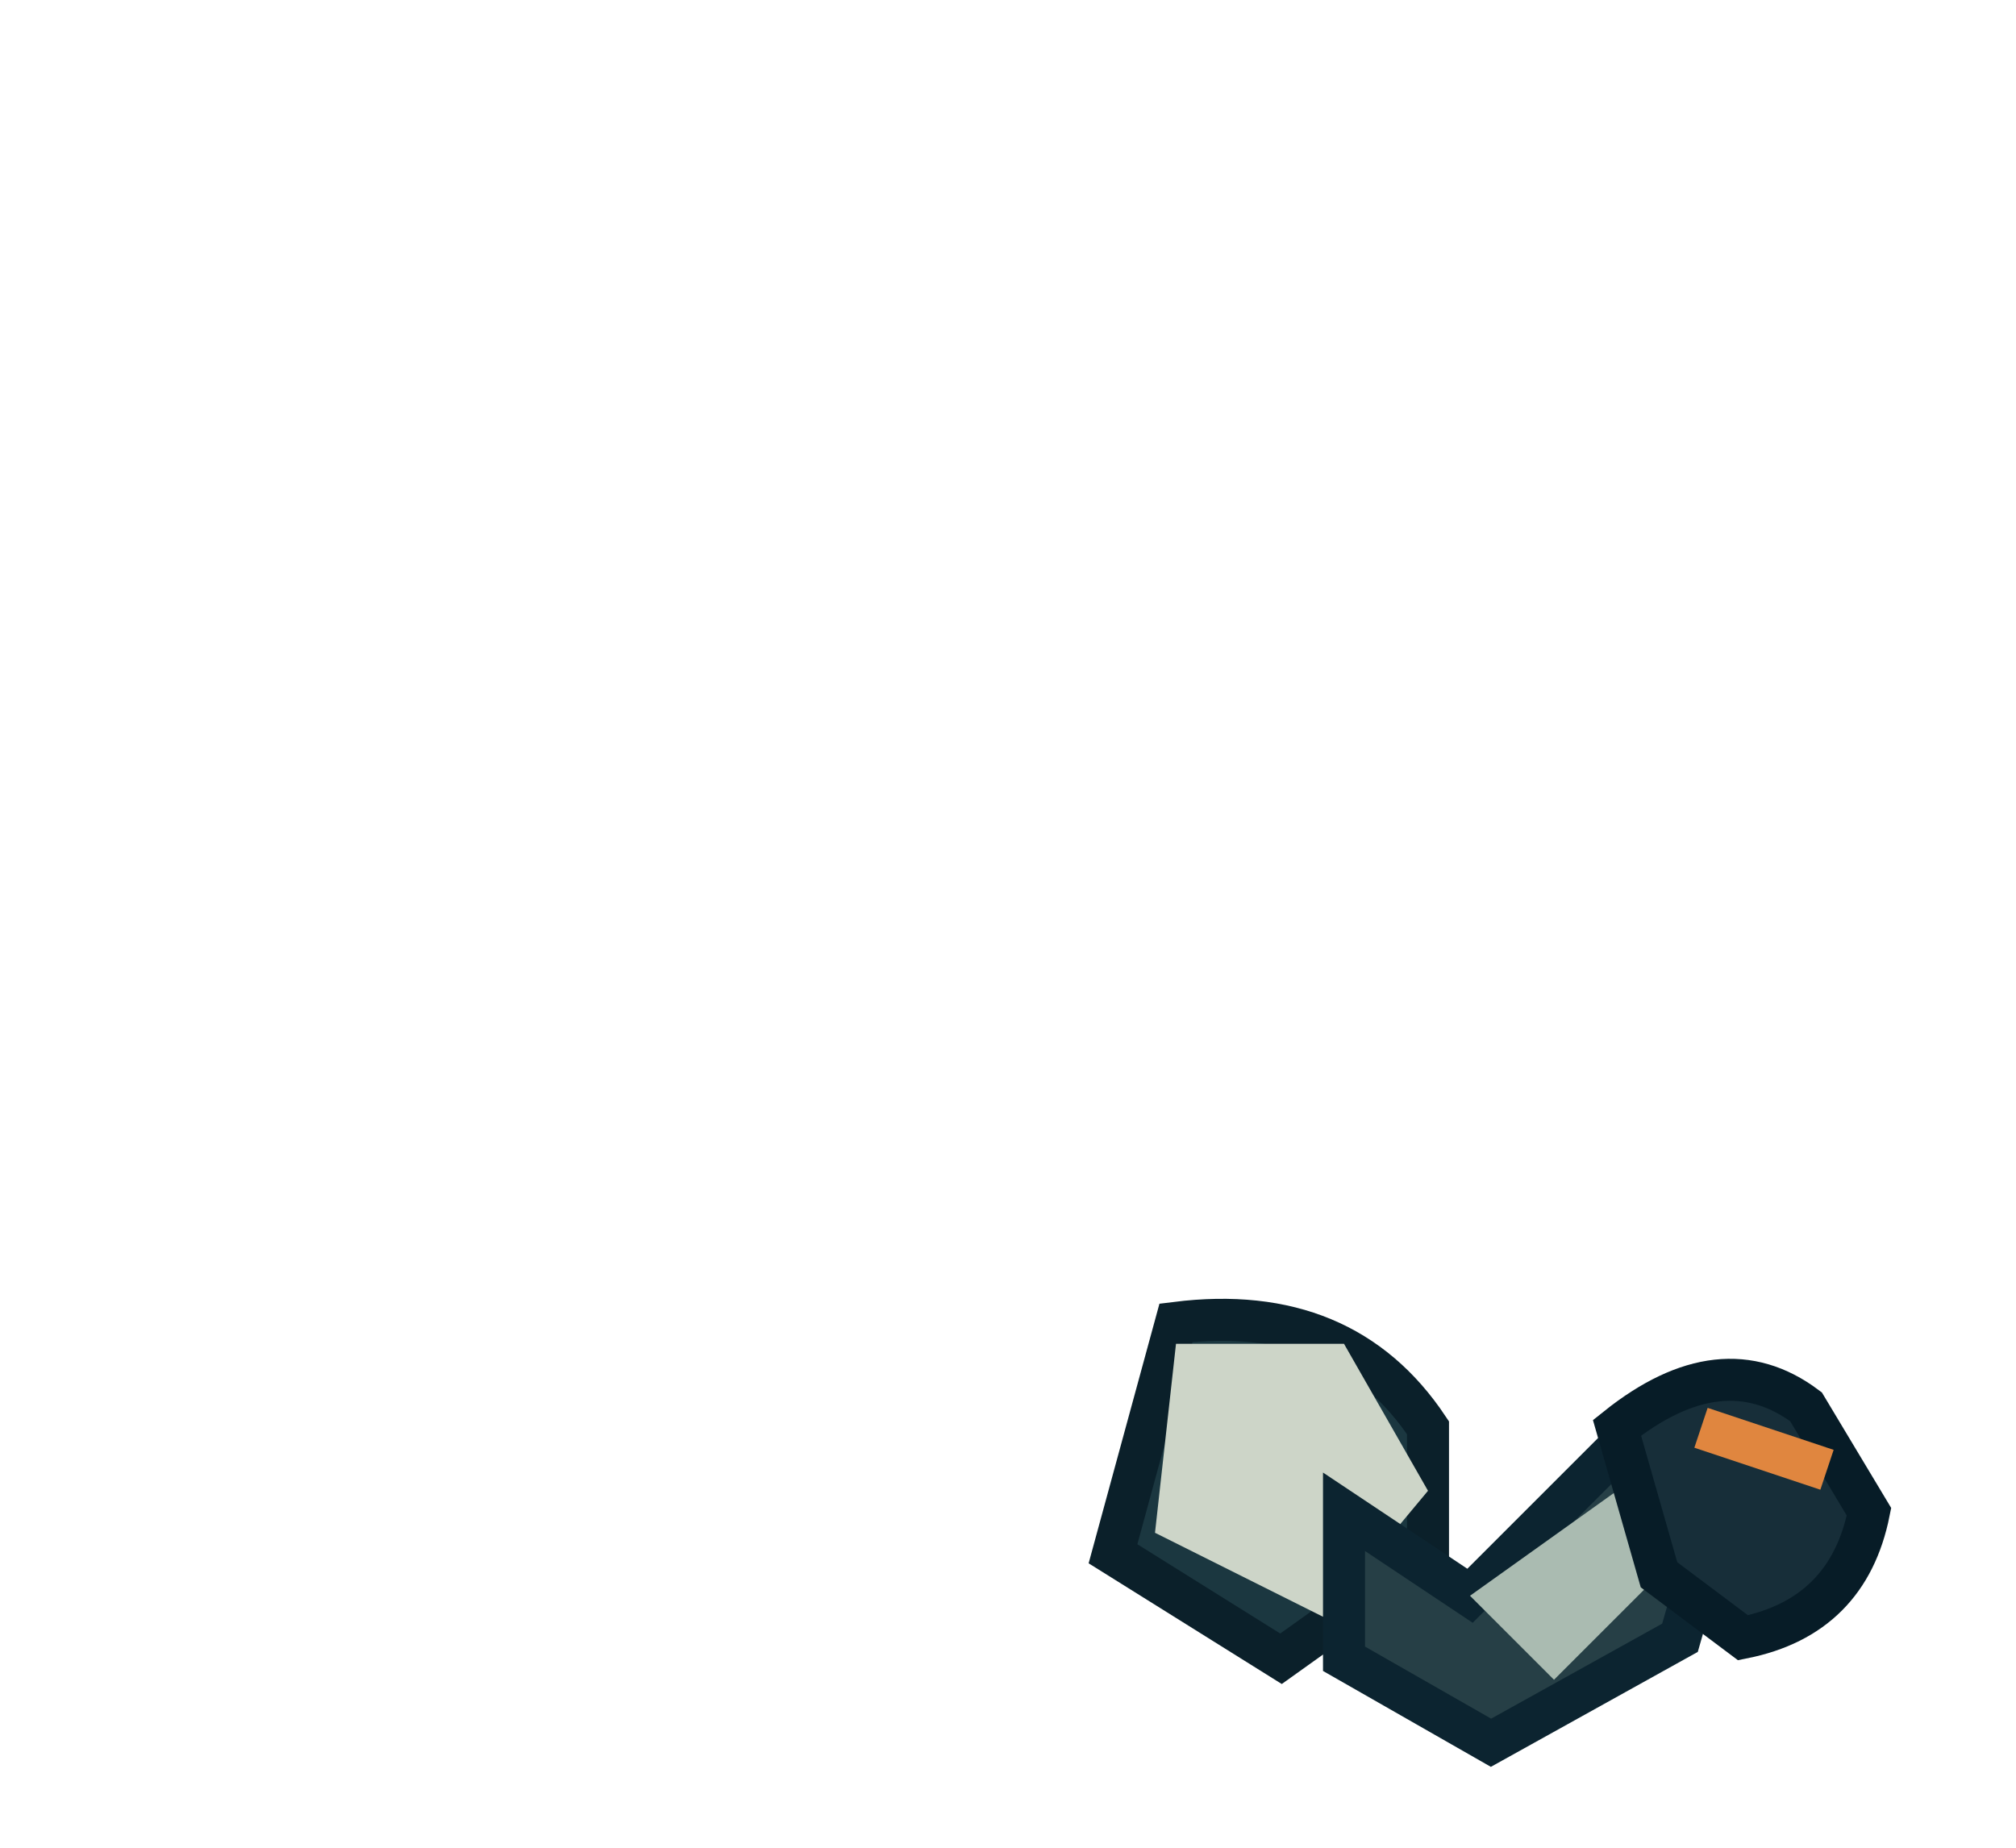
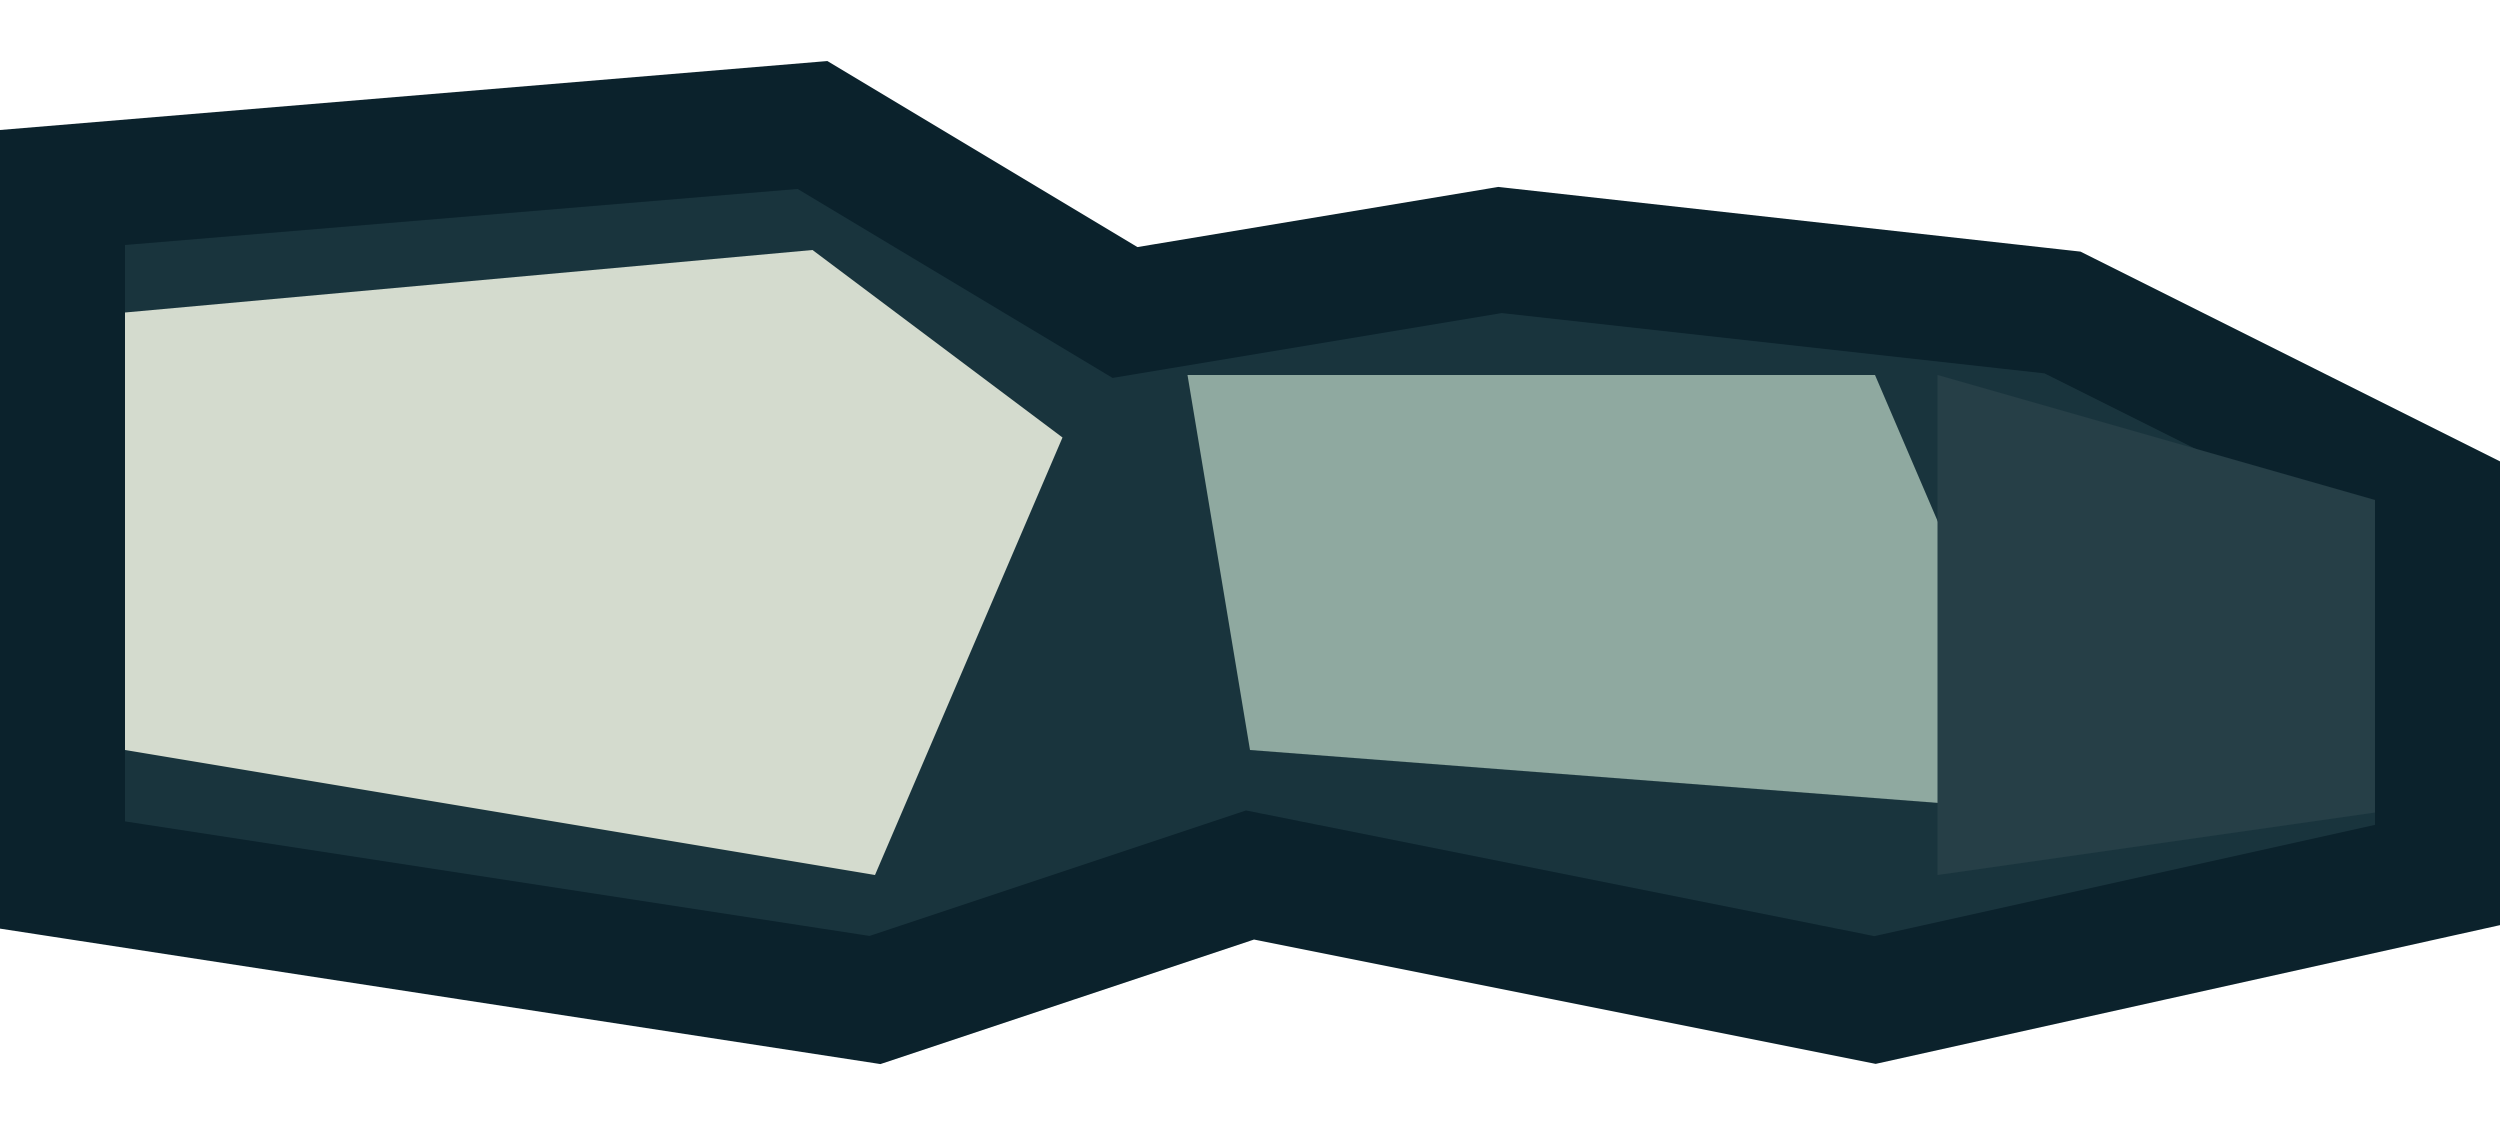
- <svg xmlns="http://www.w3.org/2000/svg" width="192" height="176" viewBox="-48 -44 96 88">
-   <path d="M8 19 Q16 18 20 24 L20 30 L13 35 L5 30 Z" fill="#1b3740" stroke="#0b202a" stroke-width="2" />
-   <path d="M8 20 L16 20 L20 27 L15 33 L7 29 Z" fill="#cdd5c8" />
-   <path d="M16 28 L22 32 L29 25 L34 27 L32 34 L23 39 L16 35 Z" fill="#263f46" stroke="#0c2430" stroke-width="2" />
-   <path d="M22 32 L29 27 L32 30 L26 36 Z" fill="#aabbb1" />
-   <path d="M29 24 Q34 20 38 23 L41 28 Q40 33 35 34 L31 31 Z" fill="#172e39" stroke="#071c27" stroke-width="2" />
-   <path d="M33 24 L39 26" stroke="#e0863f" stroke-width="2" />
+ <svg xmlns="http://www.w3.org/2000/svg" width="80" height="36" viewBox="0 -9 40 18">
+   <path d="M1-6 L13-7 L18-4 L24-5 L33-4 L39-1 L39 5 L30 7 L20 5 L14 7 L1 5 Z" fill="#19343d" stroke="#0b222c" stroke-width="2" />
+   <path d="M2-4 L13-5 L17-2 L14 5 L2 3 Z" fill="#d4dbce" />
+   <path d="M19-3 L30-3 L33 4 L20 3 Z" fill="#8fa9a0" />
+   <path d="M31-3 L38-1 L38 4 L31 5 Z" fill="#263f47" />
</svg>
